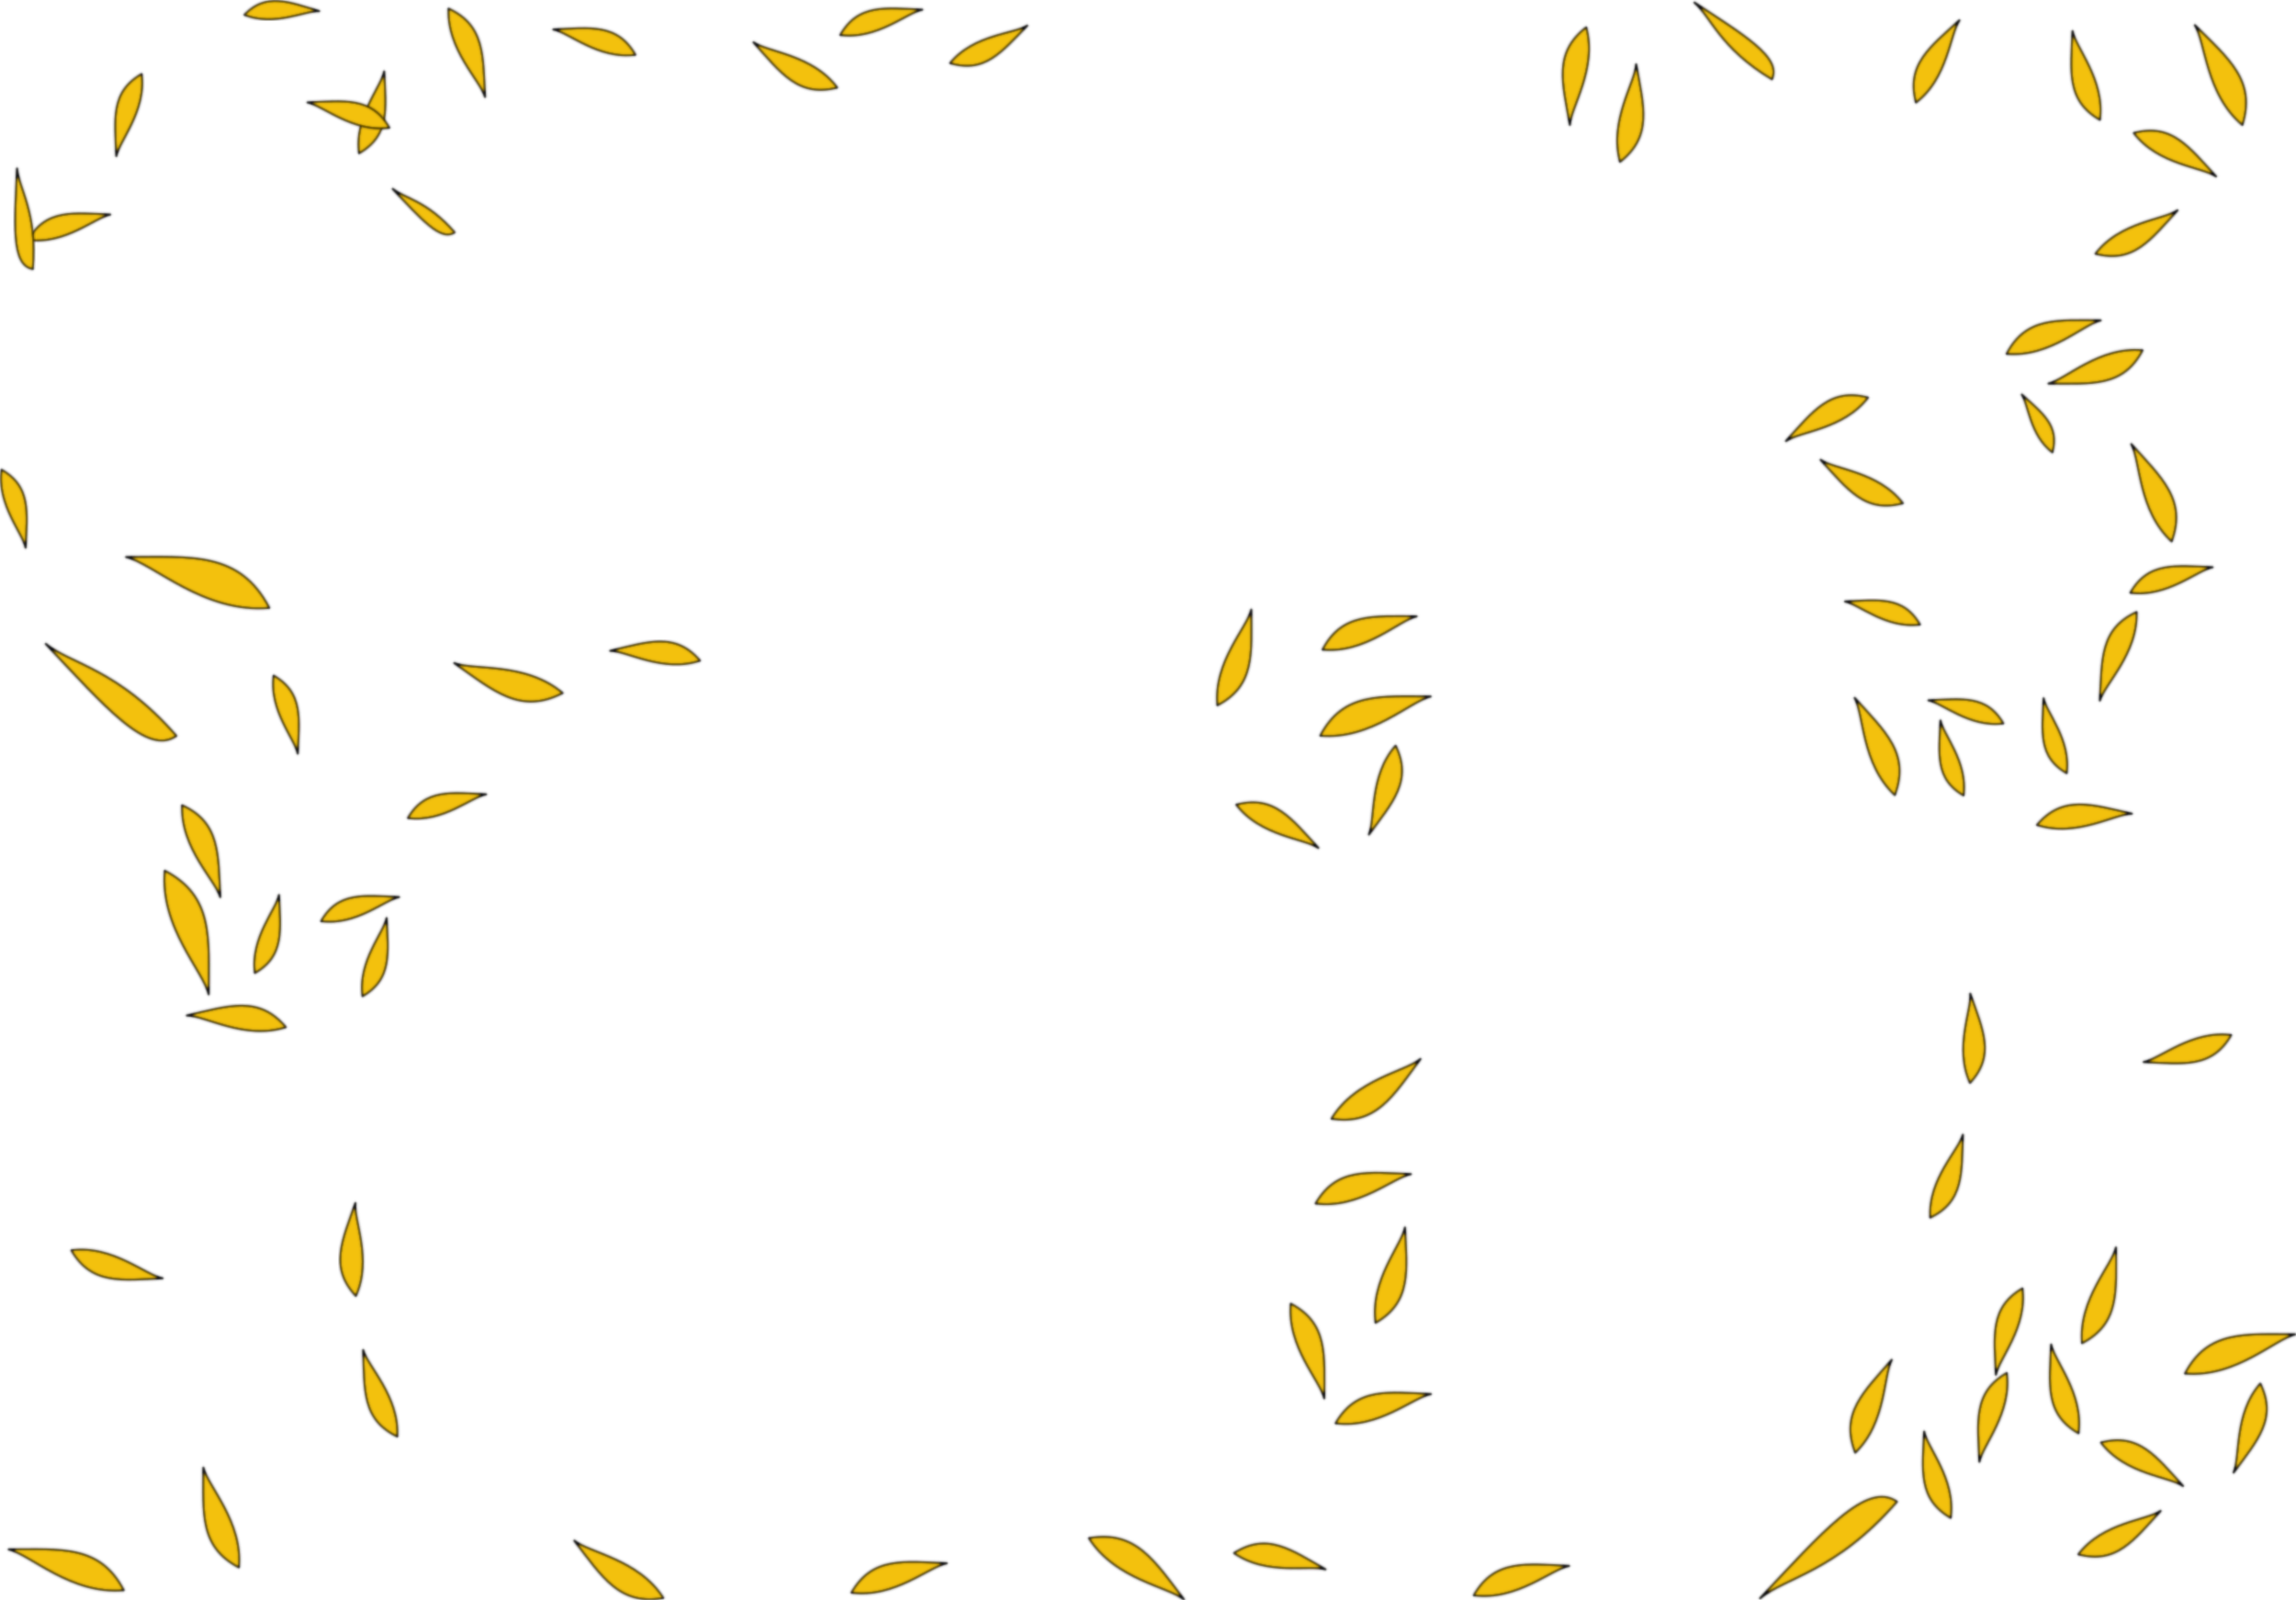
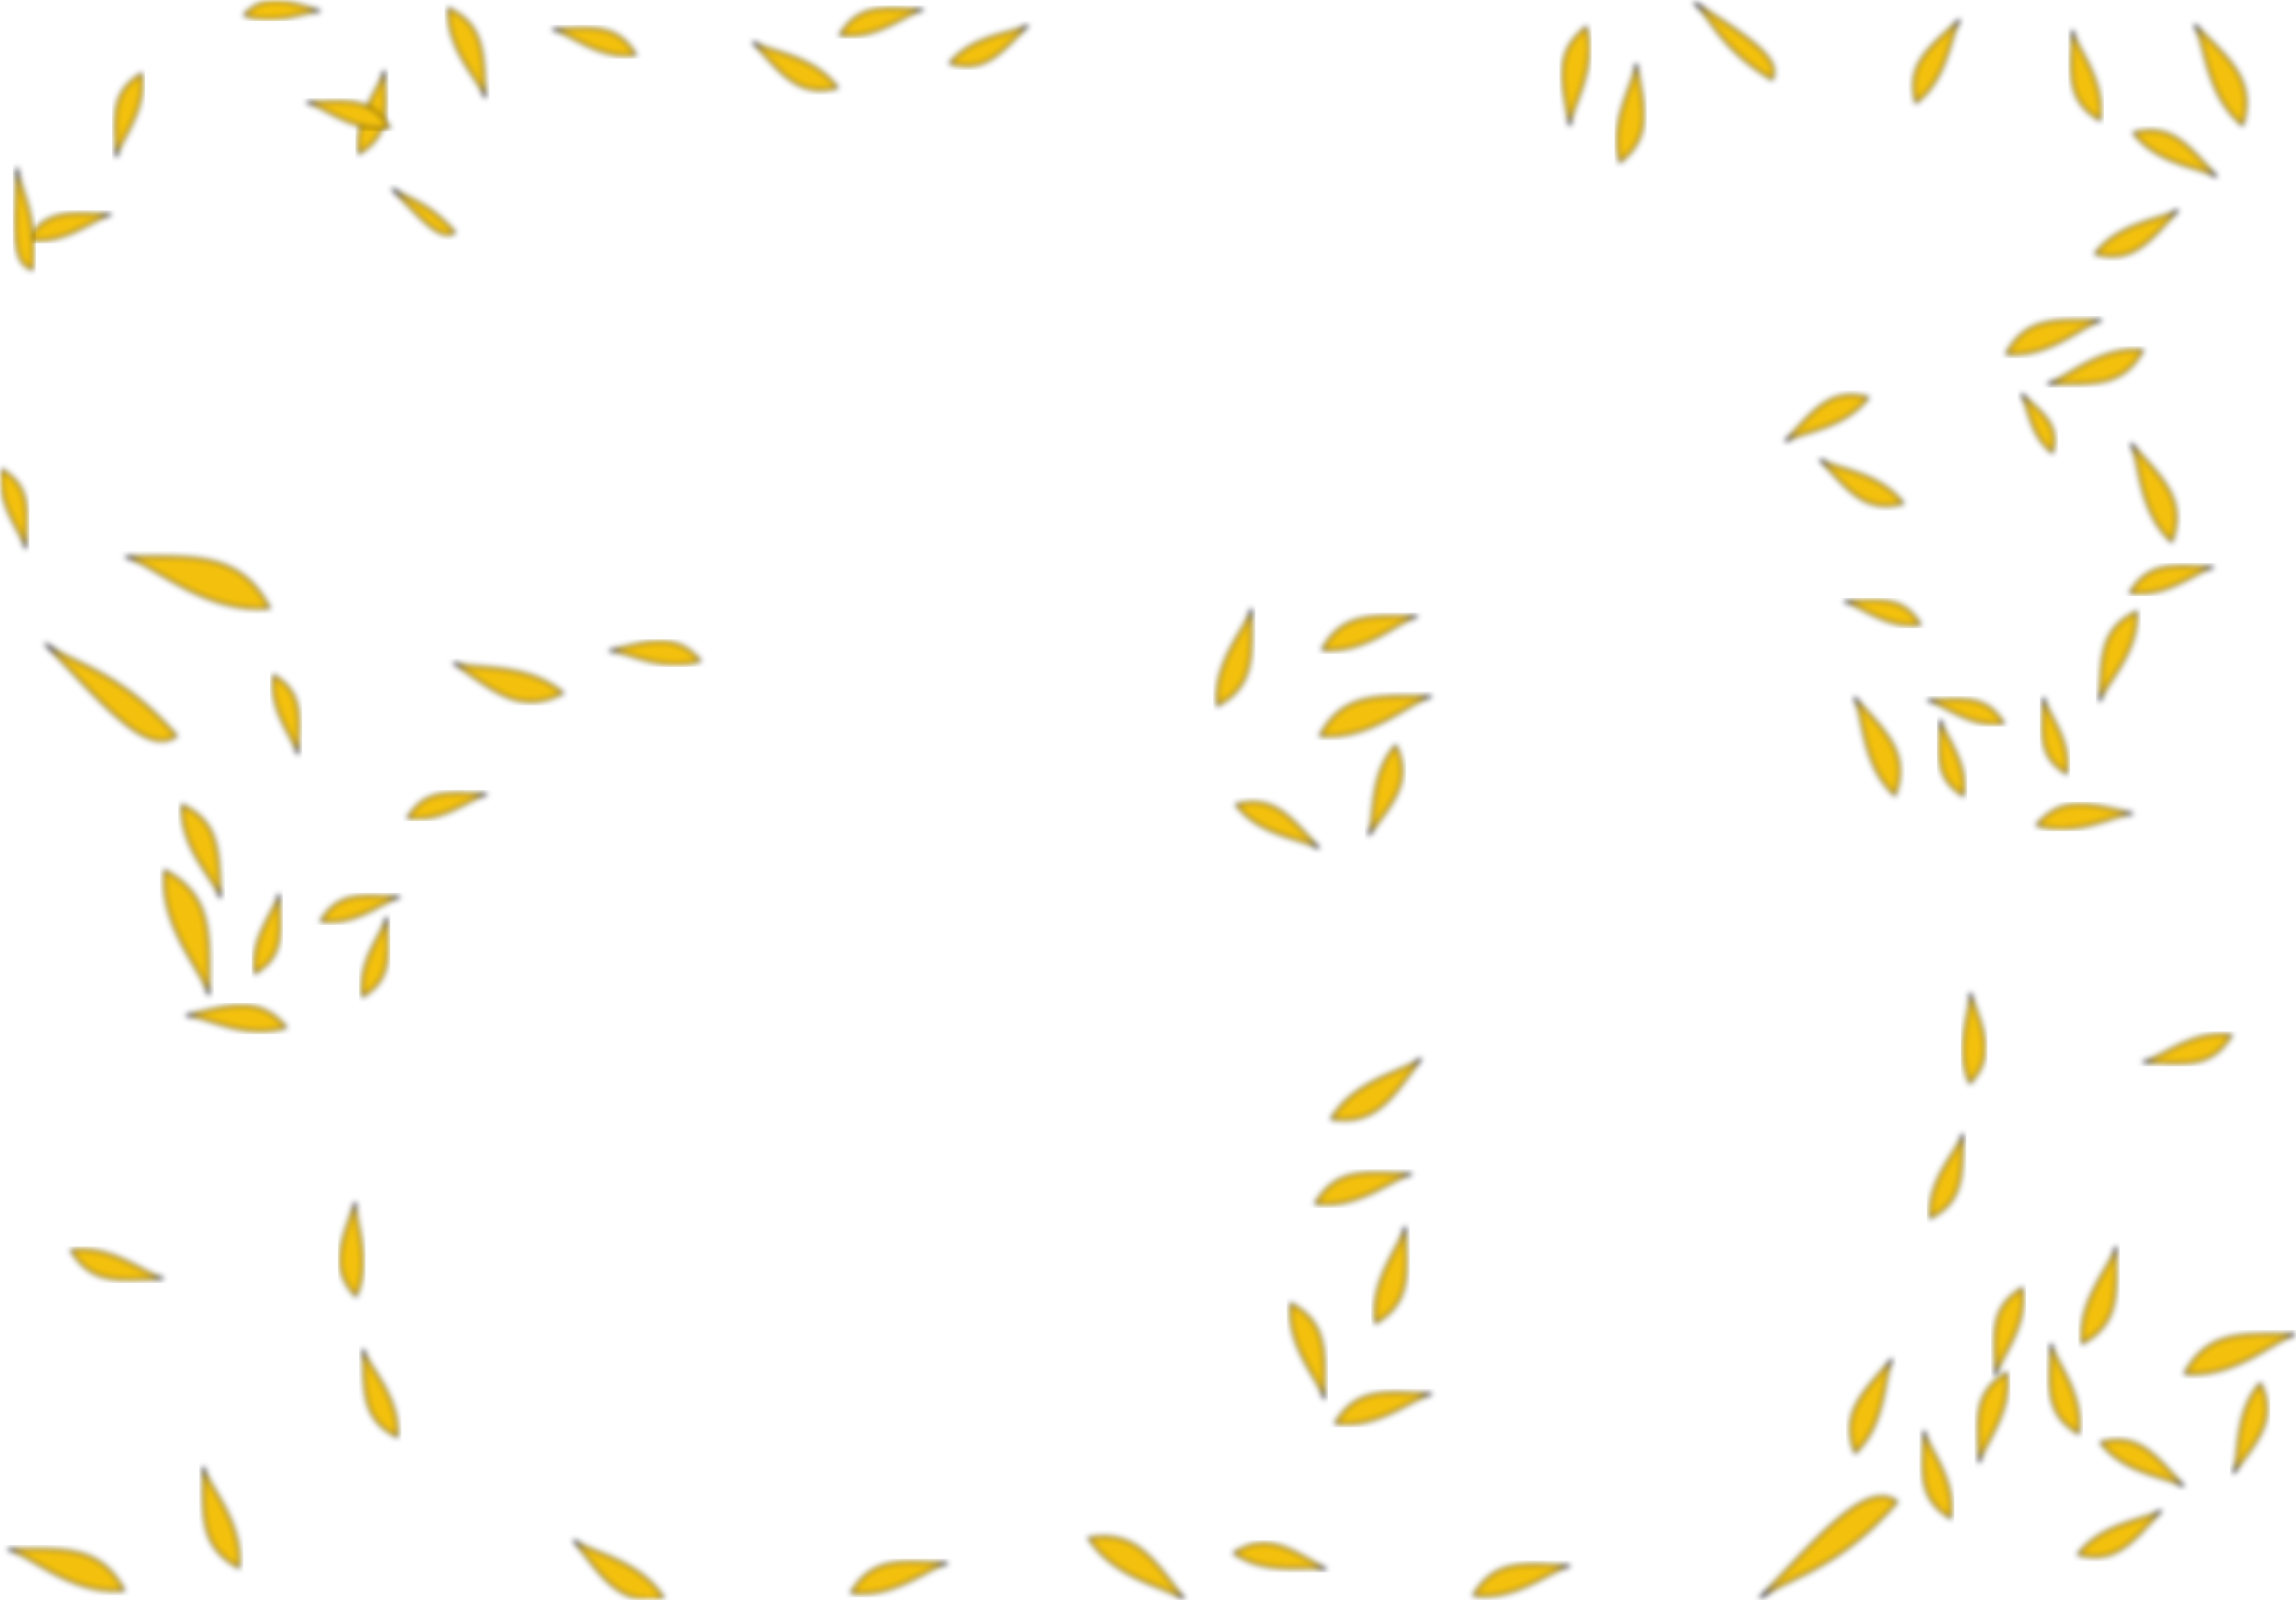
<svg xmlns="http://www.w3.org/2000/svg" version="1.1" x="0px" y="0px" width="811px" height="565px" viewBox="0 0 811 565" overflow="visible" enable-background="new 0 0 811 565" xml:space="preserve">
  <defs>
    <filter id="myGaussianBlur">
-       <feGaussianBlur in="SourceGraphic" stdDeviation="0.5" />
+       <feGaussianBlur in="SourceGraphic" stdDeviation="1" />
    </filter>
  </defs>
  <path fill="#F3C108" stroke="#000000" stroke-width="0.709" stroke-linecap="round" stroke-linejoin="round" stroke-miterlimit="10" d="  M112.729,3.927c-10.944-3.24-18.576-6.624-26.352,1.296C96.961,9.471,107.905,3.639,112.729,3.927z" style="filter:url(#myGaussianBlur)" />
  <path fill="#F3C108" stroke="#000000" stroke-width="0.709" stroke-linecap="round" stroke-linejoin="round" stroke-miterlimit="10" d="  M44.545,196.743c23.184,0,40.032-2.088,50.544,17.928C71.905,216.759,54.049,198.831,44.545,196.743z" style="filter:url(#myGaussianBlur)" />
  <path fill="#F3C108" stroke="#000000" stroke-width="0.709" stroke-linecap="round" stroke-linejoin="round" stroke-miterlimit="10" d="  M3.073,547.239c18.648,0,32.184-1.656,40.608,14.4C25.105,563.295,10.705,548.967,3.073,547.239z" style="filter:url(#myGaussianBlur)" />
  <path fill="#F3C108" stroke="#000000" stroke-width="0.709" stroke-linecap="round" stroke-linejoin="round" stroke-miterlimit="10" d="  M810.769,471.279c-17.856,0-30.816-1.584-38.952,13.824C789.673,486.687,803.497,472.935,810.769,471.279z" style="filter:url(#myGaussianBlur)" />
  <path fill="#F3C108" stroke="#000000" stroke-width="0.709" stroke-linecap="round" stroke-linejoin="round" stroke-miterlimit="10" d="  M505.345,245.991c-17.856,0-30.816-1.584-38.952,13.824C484.249,261.399,498.073,247.647,505.345,245.991z" style="filter:url(#myGaussianBlur)" />
  <path fill="#F3C108" stroke="#000000" stroke-width="0.709" stroke-linecap="round" stroke-linejoin="round" stroke-miterlimit="10" d="  M71.833,518.367c0,16.128-1.44,27.864,12.528,35.208C85.801,537.447,73.345,524.919,71.833,518.367z" style="filter:url(#myGaussianBlur)" />
  <path fill="#F3C108" stroke="#000000" stroke-width="0.709" stroke-linecap="round" stroke-linejoin="round" stroke-miterlimit="10" d="  M747.409,440.607c0,15.48,1.44,26.712-11.952,33.768C734.089,458.895,746.041,446.943,747.409,440.607z" style="filter:url(#myGaussianBlur)" />
  <path fill="#F3C108" stroke="#000000" stroke-width="0.709" stroke-linecap="round" stroke-linejoin="round" stroke-miterlimit="10" d="  M441.985,215.319c0,15.48,1.44,26.712-11.952,33.768C428.593,233.607,440.617,221.655,441.985,215.319z" style="filter:url(#myGaussianBlur)" />
  <path fill="#F3C108" stroke="#000000" stroke-width="0.709" stroke-linecap="round" stroke-linejoin="round" stroke-miterlimit="10" d="  M202.873,544.143c9.864,12.744,15.912,22.968,31.392,20.232C225.553,550.695,208.057,548.463,202.873,544.143z" style="filter:url(#myGaussianBlur)" />
  <path fill="#F3C108" stroke="#000000" stroke-width="0.709" stroke-linecap="round" stroke-linejoin="round" stroke-miterlimit="10" d="  M501.745,374.007c-9.72,13.104-15.624,23.544-31.392,21.096C478.921,381.063,496.561,378.471,501.745,374.007z" style="filter:url(#myGaussianBlur)" />
  <path fill="#F3C108" stroke="#000000" stroke-width="0.709" stroke-linecap="round" stroke-linejoin="round" stroke-miterlimit="10" d="  M41.089,55.119c-0.504-13.104-2.088-22.536,8.928-28.944C51.745,39.207,42.097,49.719,41.089,55.119z" style="filter:url(#myGaussianBlur)" />
  <path fill="#F3C108" stroke="#000000" stroke-width="0.709" stroke-linecap="round" stroke-linejoin="round" stroke-miterlimit="10" d="  M66.001,358.671c14.832-3.384,25.344-7.2,34.92,4.104C86.449,367.455,72.409,358.599,66.001,358.671z" style="filter:url(#myGaussianBlur)" />
  <path fill="#F3C108" stroke="#000000" stroke-width="0.709" stroke-linecap="round" stroke-linejoin="round" stroke-miterlimit="10" d="  M753.025,287.391c-14.184-3.168-24.264-6.768-33.48,3.96C733.441,295.887,746.977,287.391,753.025,287.391z" style="filter:url(#myGaussianBlur)" />
  <path fill="#F3C108" stroke="#000000" stroke-width="0.709" stroke-linecap="round" stroke-linejoin="round" stroke-miterlimit="10" d="  M128.281,476.823c0.504,14.184-0.432,24.48,12.024,30.528C141.097,493.167,129.793,482.583,128.281,476.823z" style="filter:url(#myGaussianBlur)" />
  <path fill="#F3C108" stroke="#000000" stroke-width="0.709" stroke-linecap="round" stroke-linejoin="round" stroke-miterlimit="10" d="  M693.337,400.791c-0.504,13.536,0.432,23.472-11.52,29.232C681.025,416.415,691.897,406.263,693.337,400.791z" style="filter:url(#myGaussianBlur)" />
  <path fill="#F3C108" stroke="#000000" stroke-width="0.709" stroke-linecap="round" stroke-linejoin="round" stroke-miterlimit="10" d="  M171.697,280.551c-12.456-0.576-21.456-2.016-27.576,8.352C156.505,290.559,166.513,281.415,171.697,280.551z" style="filter:url(#myGaussianBlur)" />
  <path fill="#F3C108" stroke="#000000" stroke-width="0.709" stroke-linecap="round" stroke-linejoin="round" stroke-miterlimit="10" d="  M651.721,212.439c11.952-0.504,20.52-1.944,26.424,8.136C666.265,222.159,656.617,213.375,651.721,212.439z" style="filter:url(#myGaussianBlur)" />
  <path fill="#F3C108" stroke="#000000" stroke-width="0.709" stroke-linecap="round" stroke-linejoin="round" stroke-miterlimit="10" d="  M125.545,424.911c-4.68,13.392-9.288,22.68,0.144,32.76C131.593,444.783,124.825,430.815,125.545,424.911z" style="filter:url(#myGaussianBlur)" />
  <path fill="#F3C108" stroke="#000000" stroke-width="0.709" stroke-linecap="round" stroke-linejoin="round" stroke-miterlimit="10" d="  M695.929,350.967c4.464,12.816,8.928,21.744-0.072,31.464C690.169,369.975,696.577,356.583,695.929,350.967z" style="filter:url(#myGaussianBlur)" />
  <path fill="#F3C108" stroke="#000000" stroke-width="0.709" stroke-linecap="round" stroke-linejoin="round" stroke-miterlimit="10" d="  M554.233,553.071c-15.192-0.648-26.208-2.52-33.624,10.368C535.729,565.455,547.969,554.151,554.233,553.071z" style="filter:url(#myGaussianBlur)" />
  <path fill="#F3C108" stroke="#000000" stroke-width="0.709" stroke-linecap="round" stroke-linejoin="round" stroke-miterlimit="10" d="  M334.417,552.135c-15.192-0.576-26.208-2.448-33.624,10.368C315.913,564.519,328.153,553.287,334.417,552.135z" style="filter:url(#myGaussianBlur)" />
  <path fill="#F3C108" stroke="#000000" stroke-width="0.709" stroke-linecap="round" stroke-linejoin="round" stroke-miterlimit="10" d="  M38.929,75.783c-13.032-0.504-22.536-2.088-28.944,8.928C23.017,86.439,33.529,76.791,38.929,75.783z" style="filter:url(#myGaussianBlur)" />
  <path fill="#F3C108" stroke="#000000" stroke-width="0.709" stroke-linecap="round" stroke-linejoin="round" stroke-miterlimit="10" d="  M505.417,492.375c-15.192-0.648-26.136-2.52-33.624,10.296C486.913,504.687,499.153,493.455,505.417,492.375z" style="filter:url(#myGaussianBlur)" />
  <path fill="#F3C108" stroke="#000000" stroke-width="0.709" stroke-linecap="round" stroke-linejoin="round" stroke-miterlimit="10" d="  M325.777,3.423c-13.104-0.576-22.536-2.16-28.944,8.928C309.865,14.079,320.377,4.359,325.777,3.423z" style="filter:url(#myGaussianBlur)" />
  <path fill="#F3C108" stroke="#000000" stroke-width="0.709" stroke-linecap="round" stroke-linejoin="round" stroke-miterlimit="10" d="  M140.953,316.839c-12.456-0.504-21.456-2.016-27.504,8.496C125.833,326.991,135.841,317.775,140.953,316.839z" style="filter:url(#myGaussianBlur)" />
  <path fill="#F3C108" stroke="#000000" stroke-width="0.709" stroke-linecap="round" stroke-linejoin="round" stroke-miterlimit="10" d="  M681.169,247.359c11.952-0.504,20.52-1.944,26.424,8.136C695.713,257.079,686.065,248.223,681.169,247.359z" style="filter:url(#myGaussianBlur)" />
  <path fill="#F3C108" stroke="#000000" stroke-width="0.709" stroke-linecap="round" stroke-linejoin="round" stroke-miterlimit="10" d="  M498.361,414.687c-15.192-0.576-26.136-2.448-33.624,10.368C479.857,427.071,492.097,415.839,498.361,414.687z" style="filter:url(#myGaussianBlur)" />
  <path fill="#F3C108" stroke="#000000" stroke-width="0.709" stroke-linecap="round" stroke-linejoin="round" stroke-miterlimit="10" d="  M362.857,9.039c-9.144,9.288-14.976,16.92-27.216,13.248C343.993,12.135,358.321,11.991,362.857,9.039z" style="filter:url(#myGaussianBlur)" />
  <path fill="#F3C108" stroke="#000000" stroke-width="0.709" stroke-linecap="round" stroke-linejoin="round" stroke-miterlimit="10" d="  M136.561,324.255c0.504,12.456,2.016,21.456-8.496,27.576C126.409,339.375,135.625,329.367,136.561,324.255z" style="filter:url(#myGaussianBlur)" />
  <path fill="#F3C108" stroke="#000000" stroke-width="0.709" stroke-linecap="round" stroke-linejoin="round" stroke-miterlimit="10" d="  M685.417,254.487c-0.504,11.952-1.944,20.52,8.136,26.424C695.137,269.031,686.281,259.383,685.417,254.487z" style="filter:url(#myGaussianBlur)" />
  <path fill="#F3C108" stroke="#000000" stroke-width="0.709" stroke-linecap="round" stroke-linejoin="round" stroke-miterlimit="10" d="  M135.697,25.239c0.576,13.032,2.16,22.464-8.856,28.872C125.113,41.151,134.761,30.639,135.697,25.239z" style="filter:url(#myGaussianBlur)" />
  <path fill="#F3C108" stroke="#000000" stroke-width="0.709" stroke-linecap="round" stroke-linejoin="round" stroke-miterlimit="10" d="  M98.545,316.119c0.504,12.456,2.016,21.456-8.496,27.504C88.393,331.239,97.609,321.231,98.545,316.119z" style="filter:url(#myGaussianBlur)" />
  <path fill="#F3C108" stroke="#000000" stroke-width="0.709" stroke-linecap="round" stroke-linejoin="round" stroke-miterlimit="10" d="  M721.849,246.639c-0.504,11.952-1.944,20.592,8.136,26.424C731.569,261.183,722.713,251.607,721.849,246.639z" style="filter:url(#myGaussianBlur)" />
  <path fill="#F3C108" stroke="#000000" stroke-width="0.709" stroke-linecap="round" stroke-linejoin="round" stroke-miterlimit="10" d="  M496.273,433.551c0.648,15.192,2.448,26.208-10.368,33.624C483.889,452.055,495.121,439.815,496.273,433.551z" style="filter:url(#myGaussianBlur)" />
  <path fill="#F3C108" stroke="#000000" stroke-width="0.709" stroke-linecap="round" stroke-linejoin="round" stroke-miterlimit="10" d="  M57.433,451.479c-14.544,0.648-25.056,2.376-32.184-9.864C39.721,439.671,51.457,450.471,57.433,451.479z" style="filter:url(#myGaussianBlur)" />
  <path fill="#F3C108" stroke="#000000" stroke-width="0.709" stroke-linecap="round" stroke-linejoin="round" stroke-miterlimit="10" d="  M757.201,375.087c13.968,0.648,24.048,2.304,30.888-9.504C774.193,363.783,762.961,374.079,757.201,375.087z" style="filter:url(#myGaussianBlur)" />
  <path fill="#F3C108" stroke="#000000" stroke-width="0.709" stroke-linecap="round" stroke-linejoin="round" stroke-miterlimit="10" d="  M468.193,554.295c-12.24-6.984-20.592-13.176-32.256-5.76C447.601,556.671,462.577,552.567,468.193,554.295z" style="filter:url(#myGaussianBlur)" />
  <path fill="#F3C108" stroke="#000000" stroke-width="0.709" stroke-linecap="round" stroke-linejoin="round" stroke-miterlimit="10" d="  M105.169,266.151c0.504-12.384,2.016-21.384-8.496-27.504C95.017,251.031,104.233,261.039,105.169,266.151z" style="filter:url(#myGaussianBlur)" />
  <path fill="#F3C108" stroke="#000000" stroke-width="0.709" stroke-linecap="round" stroke-linejoin="round" stroke-miterlimit="10" d="  M9.049,193.431c0.504-12.456,2.016-21.456-8.496-27.504C-1.103,178.311,8.113,188.319,9.049,193.431z" style="filter:url(#myGaussianBlur)" />
  <path fill="#F3C108" stroke="#000000" stroke-width="0.709" stroke-linecap="round" stroke-linejoin="round" stroke-miterlimit="10" d="  M195.457,10.407c13.104-0.576,22.536-2.16,28.944,8.928C211.369,21.063,200.857,11.343,195.457,10.407z" style="filter:url(#myGaussianBlur)" />
  <path fill="#F3C108" stroke="#000000" stroke-width="0.709" stroke-linecap="round" stroke-linejoin="round" stroke-miterlimit="10" d="  M108.625,36.183c13.032-0.504,22.464-2.088,28.872,8.928C124.537,46.839,114.025,37.191,108.625,36.183z" style="filter:url(#myGaussianBlur)" />
  <path fill="#F3C108" stroke="#000000" stroke-width="0.709" stroke-linecap="round" stroke-linejoin="round" stroke-miterlimit="10" d="  M6.025,59.511c-0.792,19.296-2.232,34.056,5.544,35.496C13.297,74.991,6.601,66.639,6.025,59.511z" style="filter:url(#myGaussianBlur)" />
  <path fill="#F3C108" stroke="#000000" stroke-width="0.709" stroke-linecap="round" stroke-linejoin="round" stroke-miterlimit="10" d="  M621.697,564.519c21.816-23.04,37.656-41.688,48.312-34.128C648.265,555.375,630.697,556.959,621.697,564.519z" style="filter:url(#myGaussianBlur)" />
  <path fill="#F3C108" stroke="#000000" stroke-width="0.709" stroke-linecap="round" stroke-linejoin="round" stroke-miterlimit="10" d="  M138.721,66.711c9.864,10.368,16.992,18.72,21.816,15.336C150.745,70.815,142.825,70.095,138.721,66.711z" style="filter:url(#myGaussianBlur)" />
  <path fill="#F3C108" stroke="#000000" stroke-width="0.709" stroke-linecap="round" stroke-linejoin="round" stroke-miterlimit="10" d="  M16.177,227.415c20.808,21.96,35.856,39.744,46.08,32.472C41.521,236.127,24.817,234.543,16.177,227.415z" style="filter:url(#myGaussianBlur)" />
  <path fill="#F3C108" stroke="#000000" stroke-width="0.709" stroke-linecap="round" stroke-linejoin="round" stroke-miterlimit="10" d="  M266.161,14.943c9.72,10.8,15.84,19.512,29.52,15.984C286.969,19.263,271.129,18.471,266.161,14.943z" style="filter:url(#myGaussianBlur)" />
  <path fill="#F3C108" stroke="#000000" stroke-width="0.709" stroke-linecap="round" stroke-linejoin="round" stroke-miterlimit="10" d="  M418.225,564.951c-10.512-13.68-16.92-24.552-33.552-21.672C394.033,557.967,412.681,560.343,418.225,564.951z" style="filter:url(#myGaussianBlur)" />
  <path fill="#F3C108" stroke="#000000" stroke-width="0.709" stroke-linecap="round" stroke-linejoin="round" stroke-miterlimit="10" d="  M171.337,34.239c-0.792-14.544,0-25.2-12.888-31.176C157.873,17.679,169.681,28.335,171.337,34.239z" style="filter:url(#myGaussianBlur)" />
  <path fill="#F3C108" stroke="#000000" stroke-width="0.709" stroke-linecap="round" stroke-linejoin="round" stroke-miterlimit="10" d="  M77.809,316.839c-0.792-15.12,0-26.28-13.464-32.4C63.769,299.631,76.081,310.719,77.809,316.839z" style="filter:url(#myGaussianBlur)" />
  <path fill="#F3C108" stroke="#000000" stroke-width="0.709" stroke-linecap="round" stroke-linejoin="round" stroke-miterlimit="10" d="  M741.721,247.431c0.792-14.616,0-25.272,12.96-31.248C755.185,230.871,743.377,241.527,741.721,247.431z" style="filter:url(#myGaussianBlur)" />
  <path fill="#F3C108" stroke="#000000" stroke-width="0.709" stroke-linecap="round" stroke-linejoin="round" stroke-miterlimit="10" d="  M771.097,524.847c-9.576-10.44-15.552-18.864-28.944-15.336C750.793,520.815,766.273,521.463,771.097,524.847z" style="filter:url(#myGaussianBlur)" />
  <path fill="#F3C108" stroke="#000000" stroke-width="0.709" stroke-linecap="round" stroke-linejoin="round" stroke-miterlimit="10" d="  M465.673,299.487c-9.576-10.368-15.624-18.792-28.944-15.264C445.369,295.455,460.849,296.103,465.673,299.487z" style="filter:url(#myGaussianBlur)" />
  <path fill="#F3C108" stroke="#000000" stroke-width="0.709" stroke-linecap="round" stroke-linejoin="round" stroke-miterlimit="10" d="  M788.953,520.095c8.424-11.448,15.48-19.008,9.432-31.392C789.025,499.359,791.401,514.623,788.953,520.095z" style="filter:url(#myGaussianBlur)" />
  <path fill="#F3C108" stroke="#000000" stroke-width="0.709" stroke-linecap="round" stroke-linejoin="round" stroke-miterlimit="10" d="  M483.529,294.735c8.352-11.376,15.48-18.936,9.432-31.32C483.529,274.071,485.905,289.263,483.529,294.735z" style="filter:url(#myGaussianBlur)" />
  <path fill="#F3C108" stroke="#000000" stroke-width="0.709" stroke-linecap="round" stroke-linejoin="round" stroke-miterlimit="10" d="  M705.001,485.535c-0.576-13.752-2.232-23.688,9.36-30.456C716.161,468.831,706.009,479.847,705.001,485.535z" style="filter:url(#myGaussianBlur)" />
  <path fill="#F3C108" stroke="#000000" stroke-width="0.709" stroke-linecap="round" stroke-linejoin="round" stroke-miterlimit="10" d="  M679.657,505.623c-0.576,13.752-2.232,23.688,9.36,30.456C690.889,522.327,680.665,511.311,679.657,505.623z" style="filter:url(#myGaussianBlur)" />
  <path fill="#F3C108" stroke="#000000" stroke-width="0.709" stroke-linecap="round" stroke-linejoin="round" stroke-miterlimit="10" d="  M763.177,533.631c-9.576,10.44-15.624,18.864-29.016,15.336C742.801,537.663,758.281,537.015,763.177,533.631z" style="filter:url(#myGaussianBlur)" />
  <path fill="#F3C108" stroke="#000000" stroke-width="0.709" stroke-linecap="round" stroke-linejoin="round" stroke-miterlimit="10" d="  M724.513,474.879c-0.576,14.112-2.304,24.408,9.648,31.32C736.033,492.087,725.593,480.711,724.513,474.879z" style="filter:url(#myGaussianBlur)" />
  <path fill="#F3C108" stroke="#000000" stroke-width="0.709" stroke-linecap="round" stroke-linejoin="round" stroke-miterlimit="10" d="  M699.169,516.279c-0.576-14.184-2.304-24.408,9.648-31.32C710.689,499.071,700.249,510.447,699.169,516.279z" style="filter:url(#myGaussianBlur)" />
  <path fill="#F3C108" stroke="#000000" stroke-width="0.709" stroke-linecap="round" stroke-linejoin="round" stroke-miterlimit="10" d="  M668.209,480.279c-10.008,11.52-18.288,18.936-12.888,32.76C666.337,502.455,665.185,485.895,668.209,480.279z" style="filter:url(#myGaussianBlur)" />
  <path fill="#F3C108" stroke="#000000" stroke-width="0.709" stroke-linecap="round" stroke-linejoin="round" stroke-miterlimit="10" d="  M215.545,229.863c13.392-3.168,22.896-6.696,31.68,3.456C234.121,237.711,221.305,229.791,215.545,229.863z" style="filter:url(#myGaussianBlur)" />
  <path fill="#F3C108" stroke="#000000" stroke-width="0.709" stroke-linecap="round" stroke-linejoin="round" stroke-miterlimit="10" d="  M160.465,234.183c14.04,9.864,23.328,18.288,38.232,10.584C185.521,233.679,167.089,236.919,160.465,234.183z" style="filter:url(#myGaussianBlur)" />
  <path fill="#F3C108" stroke="#000000" stroke-width="0.709" stroke-linecap="round" stroke-linejoin="round" stroke-miterlimit="10" d="  M782.761,62.319c-9.648-10.44-15.624-18.864-29.016-15.336C762.385,58.287,777.865,58.935,782.761,62.319z" style="filter:url(#myGaussianBlur)" />
  <path fill="#F3C108" stroke="#000000" stroke-width="0.709" stroke-linecap="round" stroke-linejoin="round" stroke-miterlimit="10" d="  M769.153,74.271c-9.576,10.44-15.552,18.864-28.944,15.336C748.849,78.303,764.329,77.655,769.153,74.271z" style="filter:url(#myGaussianBlur)" />
  <path fill="#F3C108" stroke="#000000" stroke-width="0.709" stroke-linecap="round" stroke-linejoin="round" stroke-miterlimit="10" d="  M732.073,10.983c-0.576,14.184-2.304,24.408,9.648,31.32C743.593,28.191,733.081,16.815,732.073,10.983z" style="filter:url(#myGaussianBlur)" />
  <path fill="#F3C108" stroke="#000000" stroke-width="0.709" stroke-linecap="round" stroke-linejoin="round" stroke-miterlimit="10" d="  M577.921,22.719c2.664,14.832,5.904,25.344-5.688,34.416C568.273,42.519,577.705,29.055,577.921,22.719z" style="filter:url(#myGaussianBlur)" />
  <path fill="#F3C108" stroke="#000000" stroke-width="0.709" stroke-linecap="round" stroke-linejoin="round" stroke-miterlimit="10" d="  M554.521,44.103c-2.592-14.832-5.904-25.344,5.76-34.416C564.241,24.303,554.809,37.839,554.521,44.103z" style="filter:url(#myGaussianBlur)" />
  <path fill="#F3C108" stroke="#000000" stroke-width="0.709" stroke-linecap="round" stroke-linejoin="round" stroke-miterlimit="10" d="  M598.513,0.903c17.208,11.376,30.96,19.368,27.36,27.072C607.369,16.887,604.345,5.799,598.513,0.903z" style="filter:url(#myGaussianBlur)" />
  <path fill="#F3C108" stroke="#000000" stroke-width="0.709" stroke-linecap="round" stroke-linejoin="round" stroke-miterlimit="10" d="  M742.009,113.151c-15.264,0-26.28-1.368-33.192,11.808C724.009,126.327,735.745,114.591,742.009,113.151z" style="filter:url(#myGaussianBlur)" />
  <path fill="#F3C108" stroke="#000000" stroke-width="0.709" stroke-linecap="round" stroke-linejoin="round" stroke-miterlimit="10" d="  M500.377,217.695c-15.264,0-26.28-1.368-33.192,11.736C482.377,230.871,494.113,219.063,500.377,217.695z" style="filter:url(#myGaussianBlur)" />
  <path fill="#F3C108" stroke="#000000" stroke-width="0.709" stroke-linecap="round" stroke-linejoin="round" stroke-miterlimit="10" d="  M723.577,135.471c15.192,0,26.28,1.368,33.192-11.736C741.505,122.295,729.769,134.031,723.577,135.471z" style="filter:url(#myGaussianBlur)" />
  <path fill="#F3C108" stroke="#000000" stroke-width="0.709" stroke-linecap="round" stroke-linejoin="round" stroke-miterlimit="10" d="  M714.145,139.359c7.344,6.696,13.32,10.944,10.8,20.376C716.953,153.687,716.521,142.743,714.145,139.359z" style="filter:url(#myGaussianBlur)" />
  <path fill="#F3C108" stroke="#000000" stroke-width="0.709" stroke-linecap="round" stroke-linejoin="round" stroke-miterlimit="10" d="  M781.537,200.343c-13.104-0.504-22.608-2.088-29.016,9C765.553,211.071,776.137,201.351,781.537,200.343z" style="filter:url(#myGaussianBlur)" />
  <path fill="#F3C108" stroke="#000000" stroke-width="0.709" stroke-linecap="round" stroke-linejoin="round" stroke-miterlimit="10" d="  M752.809,156.855c10.728,11.952,19.656,19.656,14.256,34.344C755.185,180.255,756.121,162.759,752.809,156.855z" style="filter:url(#myGaussianBlur)" />
  <path fill="#F3C108" stroke="#000000" stroke-width="0.709" stroke-linecap="round" stroke-linejoin="round" stroke-miterlimit="10" d="  M655.105,246.495c10.728,11.88,19.656,19.584,14.184,34.272C657.481,269.823,658.417,252.327,655.105,246.495z" style="filter:url(#myGaussianBlur)" />
  <path fill="#F3C108" stroke="#000000" stroke-width="0.709" stroke-linecap="round" stroke-linejoin="round" stroke-miterlimit="10" d="  M630.841,155.775c9.576-10.44,15.624-18.936,28.944-15.336C651.145,151.671,635.737,152.319,630.841,155.775z" style="filter:url(#myGaussianBlur)" />
  <path fill="#F3C108" stroke="#000000" stroke-width="0.709" stroke-linecap="round" stroke-linejoin="round" stroke-miterlimit="10" d="  M643.081,162.399c9.648,10.44,15.624,18.936,29.016,15.336C663.457,166.503,647.977,165.855,643.081,162.399z" style="filter:url(#myGaussianBlur)" />
  <path fill="#F3C108" stroke="#000000" stroke-width="0.709" stroke-linecap="round" stroke-linejoin="round" stroke-miterlimit="10" d="  M775.273,8.895c11.88,11.88,21.672,19.512,16.776,35.208C779.089,33.231,779.089,14.871,775.273,8.895z" style="filter:url(#myGaussianBlur)" />
  <path fill="#F3C108" stroke="#000000" stroke-width="0.709" stroke-linecap="round" stroke-linejoin="round" stroke-miterlimit="10" d="  M692.113,7.167c-10.44,9.576-18.864,15.624-15.336,29.016C688.081,27.543,688.729,12.063,692.113,7.167z" style="filter:url(#myGaussianBlur)" />
  <path fill="#F3C108" stroke="#000000" stroke-width="0.709" stroke-linecap="round" stroke-linejoin="round" stroke-miterlimit="10" d="  M73.705,351.183c0-20.016,1.8-34.56-15.48-43.632C56.425,327.567,71.905,342.975,73.705,351.183z" style="filter:url(#myGaussianBlur)" />
  <path fill="#F3C108" stroke="#000000" stroke-width="0.709" stroke-linecap="round" stroke-linejoin="round" stroke-miterlimit="10" d="  M467.761,493.887c0-15.264,1.44-26.424-11.808-33.408C454.585,475.815,466.393,487.623,467.761,493.887z" style="filter:url(#myGaussianBlur)" />
</svg>
